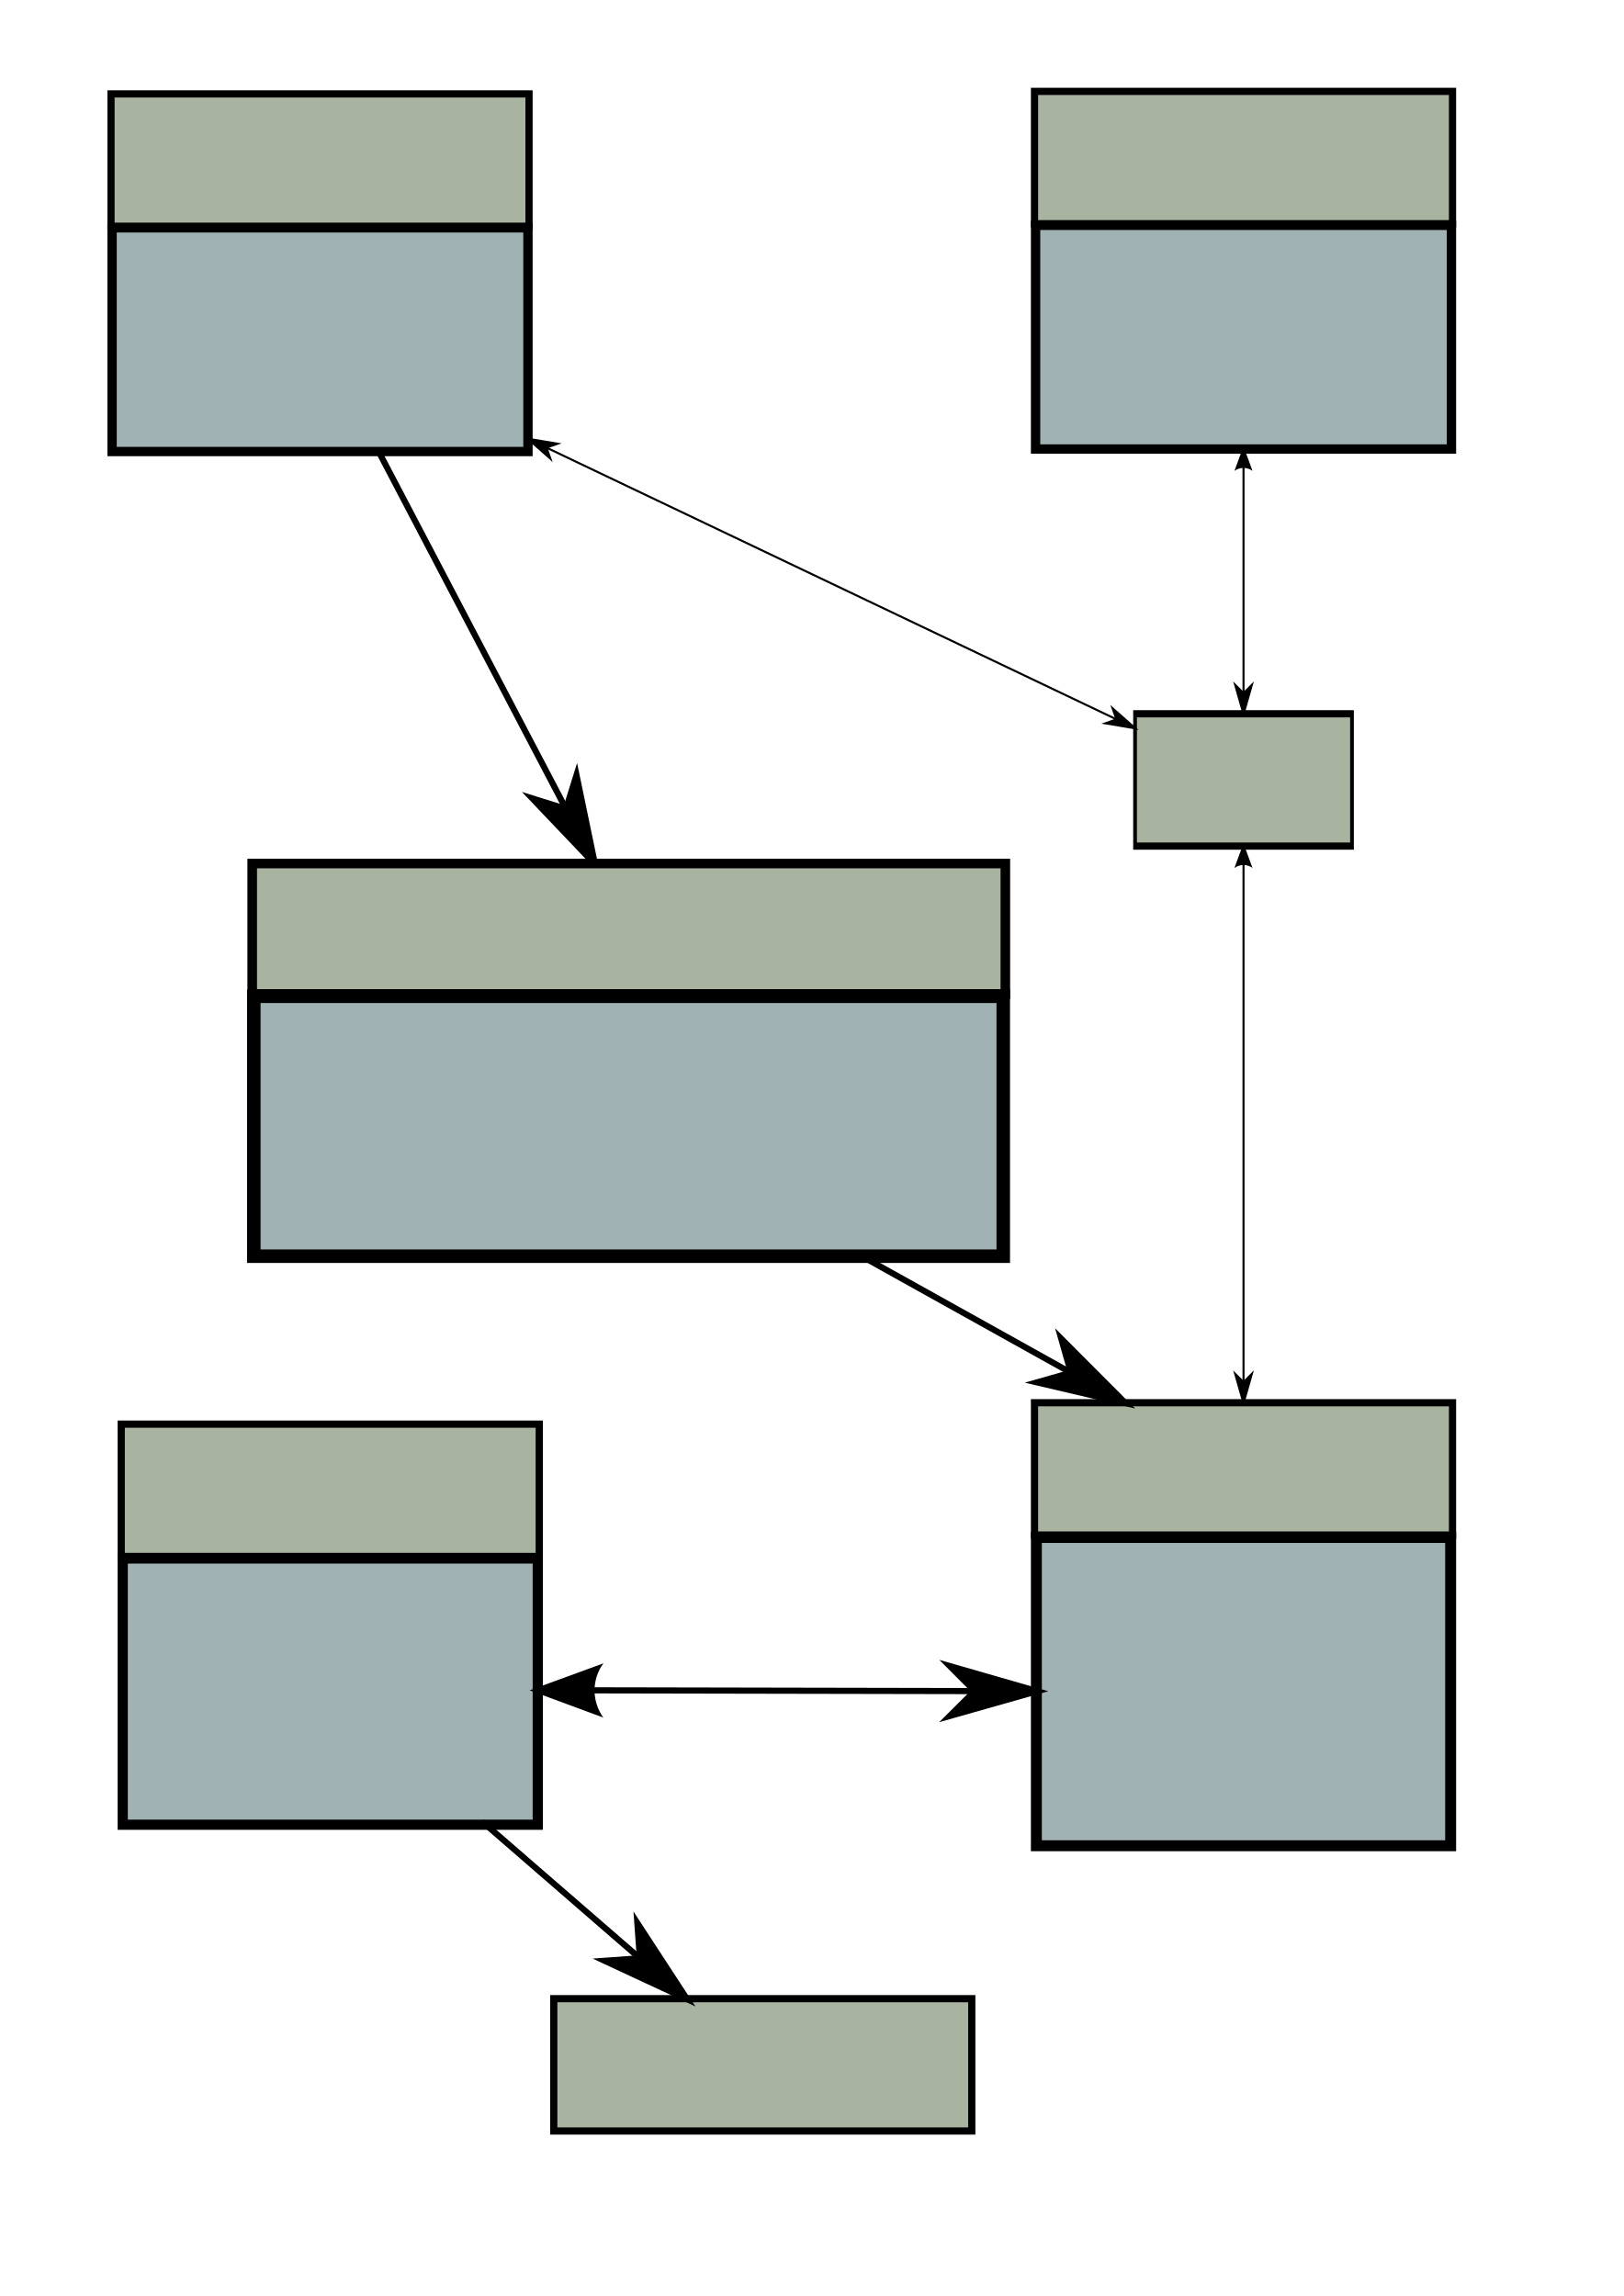
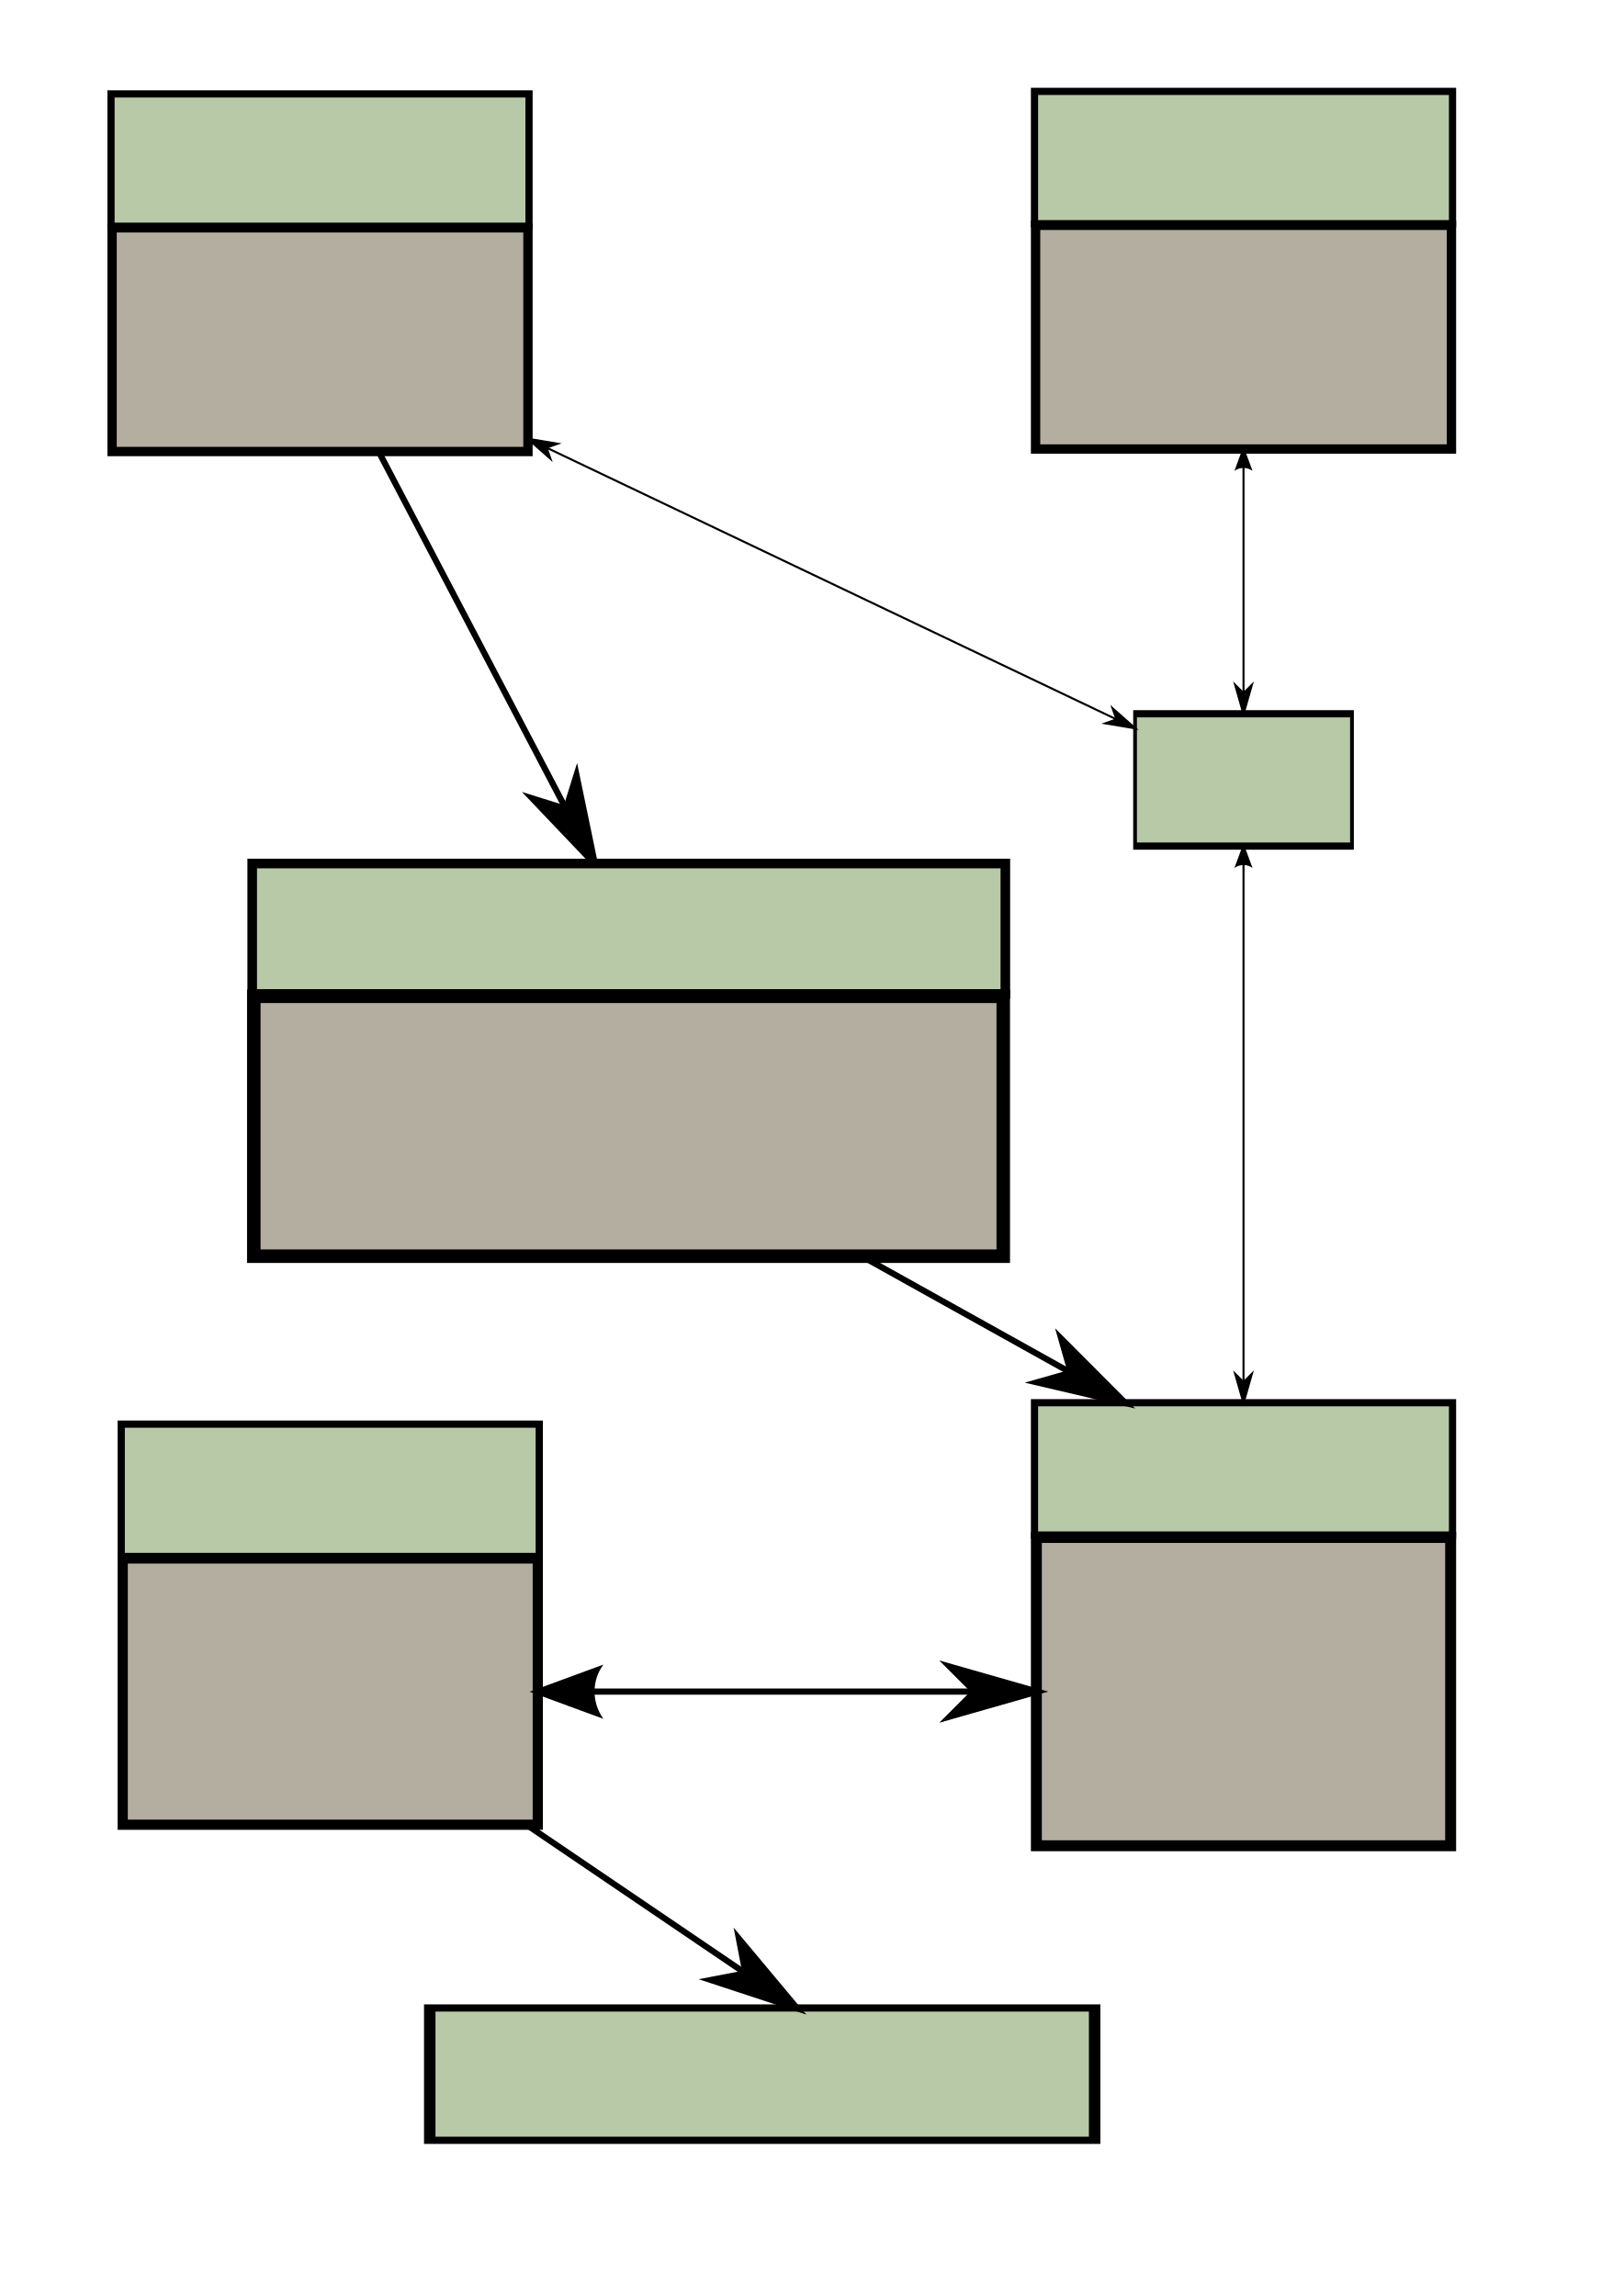
<svg xmlns="http://www.w3.org/2000/svg" width="210mm" height="297mm" id="svg2" version="1.1">
  <defs id="defs4">
    <marker orient="auto" refY="0.0" refX="0.0" id="Arrow1Lstart" style="overflow:visible">
      <path id="path4129" d="M 0.0,0.0 L 5.0,-5.0 L -12.5,0.0 L 5.0,5.0 L 0.0,0.0 z " style="fill-rule:evenodd;stroke:#000000;stroke-width:1.0pt" transform="scale(0.8) translate(12.5,0)" />
    </marker>
    <marker orient="auto" refY="0.0" refX="0.0" id="Arrow1Lend" style="overflow:visible;">
      <path id="path4132" d="M 0.0,0.0 L 5.0,-5.0 L -12.5,0.0 L 5.0,5.0 L 0.0,0.0 z " style="fill-rule:evenodd;stroke:#000000;stroke-width:1.0pt;" transform="scale(0.8) rotate(180) translate(12.5,0)" />
    </marker>
    <marker orient="auto" refY="0.0" refX="0.0" id="Arrow2Lstart" style="overflow:visible">
      <path id="path4147" style="fill-rule:evenodd;stroke-width:0.625;stroke-linejoin:round" d="M 8.719,4.034 L -2.207,0.016 L 8.719,-4.002 C 6.973,-1.63 6.983,1.616 8.719,4.034 z " transform="scale(1.1) translate(1,0)" />
    </marker>
  </defs>
  <g id="layer1">
    <a id="a3774-4-1-3" transform="matrix(0.5189004,0,0,1,538.1762,287.3431)">
-       <rect ry="0" y="61.623" x="32.118" height="64.694" width="204.336" id="rect2989-0-8-3" style="color:#000000;fill:#a8b3a0;fill-opacity:1;fill-rule:nonzero;stroke:#000000;stroke-width:3.521;stroke-linecap:butt;stroke-linejoin:miter;stroke-miterlimit:4;stroke-opacity:1;stroke-dasharray:none;stroke-dashoffset:0;marker:none;visibility:visible;display:inline;overflow:visible;enable-background:accumulate" />
+       <rect ry="0" y="61.623" x="32.118" height="64.694" width="204.336" id="rect2989-0-8-3" style="color:#000000;fill:#b7c9a6;fill-opacity:1;fill-rule:nonzero;stroke:#000000;stroke-width:3.521;stroke-linecap:butt;stroke-linejoin:miter;stroke-miterlimit:4;stroke-opacity:1;stroke-dasharray:none;stroke-dashoffset:0;marker:none;visibility:visible;display:inline;overflow:visible;enable-background:accumulate" />
    </a>
    <flowRoot transform="translate(458.904,287.3431)" xml:space="preserve" id="flowRoot3766-9-9-4" style="font-size:10px;font-style:normal;font-variant:normal;font-weight:normal;font-stretch:normal;line-height:125%;letter-spacing:0px;word-spacing:0px;fill:#000000;fill-opacity:1;stroke:none;font-family:Baskerville Old Face;-inkscape-font-specification:Baskerville Old Face">
      <flowRegion id="flowRegion3768-4-2-1">
        <rect id="rect3770-8-7-1" width="202.318" height="41.243" x="48.487" y="76.555" />
      </flowRegion>
      <flowPara id="flowPara3772-8-9-3" style="font-size:30px;font-style:normal;font-variant:normal;font-weight:bold;font-stretch:normal;text-align:center;text-anchor:middle;font-family:Anonymous Pro;-inkscape-font-specification:Anonymous Pro Bold">UUID</flowPara>
      <flowPara id="flowPara3824-54-8" style="font-size:30px;font-style:normal;font-variant:normal;font-weight:normal;font-stretch:normal;text-align:center;text-anchor:middle;font-family:Anonymous Pro;-inkscape-font-specification:Anonymous Pro" />
      <flowPara id="flowPara3826-3-7" style="font-size:30px;font-style:normal;font-variant:normal;font-weight:normal;font-stretch:normal;text-align:center;text-anchor:middle;font-family:Anonymous Pro;-inkscape-font-specification:Anonymous Pro" />
    </flowRoot>
    <text xml:space="preserve" style="font-size:10px;font-style:normal;font-variant:normal;font-weight:normal;font-stretch:normal;line-height:125%;letter-spacing:0px;word-spacing:0px;fill:#000000;fill-opacity:1;stroke:none;font-family:Baskerville Old Face;-inkscape-font-specification:Baskerville Old Face" x="917.143" y="-1.924" id="text4020">
      <tspan id="tspan4022" x="917.143" y="-1.924"> </tspan>
    </text>
-     <g transform="translate(238.5714,915.5357)" id="g3777-7-6-2-4">
+     <g transform="matrix(1.318611,0,0,1,195.5085,920.0814)" id="g3777-7-6-2-4">
      <g id="g4072">
-         <a id="a3774-4-1-3-2">
-           <rect ry="0" y="61.623" x="32.118" height="64.694" width="204.336" id="rect2989-0-8-3-7" style="color:#000000;fill:#a8b3a0;fill-opacity:1;fill-rule:nonzero;stroke:#000000;stroke-width:3.521;stroke-linecap:butt;stroke-linejoin:miter;stroke-miterlimit:4;stroke-opacity:1;stroke-dasharray:none;stroke-dashoffset:0;marker:none;visibility:visible;display:inline;overflow:visible;enable-background:accumulate" />
+         <a id="a3774-4-1-3-2" transform="matrix(1.206245,0,0,1,-27.6957,0)">
+           <rect ry="0" y="61.623" x="32.118" height="64.694" width="204.336" id="rect2989-0-8-3-7" style="color:#000000;fill:#b7c9a6;fill-opacity:1;fill-rule:nonzero;stroke:#000000;stroke-width:3.521;stroke-linecap:butt;stroke-linejoin:miter;stroke-miterlimit:4;stroke-opacity:1;stroke-dasharray:none;stroke-dashoffset:0;marker:none;visibility:visible;display:inline;overflow:visible;enable-background:accumulate" />
        </a>
        <flowRoot transform="translate(-12.85714,-2.857143)" xml:space="preserve" id="flowRoot3766-9-9-4-7" style="font-size:10px;font-style:normal;font-variant:normal;font-weight:normal;font-stretch:normal;line-height:125%;letter-spacing:0px;word-spacing:0px;fill:#000000;fill-opacity:1;stroke:none;font-family:Baskerville Old Face;-inkscape-font-specification:Baskerville Old Face">
          <flowRegion id="flowRegion3768-4-2-1-9">
-             <rect id="rect3770-8-7-1-3" width="202.318" height="41.243" x="48.487" y="76.555" />
-           </flowRegion>
-           <flowPara id="flowPara3826-3-7-8" style="font-size:30px;font-style:normal;font-variant:normal;font-weight:bold;font-stretch:normal;text-align:center;text-anchor:middle;font-family:Anonymous Pro;-inkscape-font-specification:Anonymous Pro Bold">Front Pareto</flowPara>
+             <rect id="rect3770-8-7-1-3" width="308.802" height="38.718" x="48.487" y="76.555" />
+           </flowRegion>
+           <flowPara id="flowPara3826-3-7-8" style="font-size:26.125px;font-style:normal;font-variant:normal;font-weight:bold;font-stretch:normal;text-align:center;text-anchor:middle;font-family:Anonymous Pro;-inkscape-font-specification:Anonymous Pro Bold" />
+         </flowRoot>
+         <flowRoot xml:space="preserve" id="flowRoot3141" style="font-size:10px;font-style:normal;font-variant:normal;font-weight:normal;font-stretch:normal;line-height:125%;letter-spacing:0px;word-spacing:0px;fill:#000000;fill-opacity:1;stroke:none;font-family:Baskerville Old Face;-inkscape-font-specification:Baskerville Old Face" transform="matrix(0.7583738,0,0,1,-37.95395,-914.5256)">
+           <flowRegion id="flowRegion3143">
+             <rect id="rect3145" width="367.696" height="37.881" x="45.457" y="988.217" />
+           </flowRegion>
+           <flowPara id="flowPara3147" style="font-size:36px;font-weight:bold;-inkscape-font-specification:Baskerville Old Face Bold;text-anchor:middle;text-align:center">Front de Pareto final</flowPara>
        </flowRoot>
      </g>
    </g>
    <path style="fill:none;stroke:#000000;stroke-width:1px;stroke-linecap:butt;stroke-linejoin:miter;stroke-opacity:1" d="m 607.857,381.312 0,0" id="path4090" />
    <a id="a3774-4-5-1-5" transform="matrix(1.159437,0,0,1,227.7364,531.25)" />
-     <flowRoot xml:space="preserve" id="flowRoot4259" style="font-size:10px;font-style:normal;font-variant:normal;font-weight:normal;font-stretch:normal;line-height:125%;letter-spacing:0px;word-spacing:0px;fill:#000000;fill-opacity:1;stroke:none;font-family:Baskerville Old Face;-inkscape-font-specification:Baskerville Old Face" transform="translate(130.7143,-76.42857)">
+     <flowRoot xml:space="preserve" id="flowRoot4259" style="font-size:10px;font-style:normal;font-variant:normal;font-weight:normal;font-stretch:normal;line-height:125%;letter-spacing:0px;word-spacing:0px;fill:#cf2828;fill-opacity:1;stroke:none;font-family:Baskerville Old Face;-inkscape-font-specification:Baskerville Old Face" transform="translate(130.7143,-76.42857)">
      <flowRegion id="flowRegion4261">
-         <rect id="rect4263" width="185.021" height="44.806" x="212.857" y="315.219" />
-       </flowRegion>
-       <flowPara id="flowPara4265" style="font-size:20px;text-align:center;text-anchor:middle">Assignation ID unique à chaque solution</flowPara>
+         <rect id="rect4263" width="207.878" height="73.377" x="212.857" y="315.219" style="fill:#cf2828;fill-opacity:1" />
+       </flowRegion>
+       <flowPara id="flowPara4265" style="font-size:22px;text-align:center;text-anchor:middle;fill:#cf2828;fill-opacity:1;font-weight:bold;-inkscape-font-specification:Baskerville Old Face Bold">Assignation ID unique à chaque solution</flowPara>
    </flowRoot>
    <flowRoot xml:space="preserve" id="flowRoot4267" style="font-size:10px;font-style:normal;font-variant:normal;font-weight:normal;font-stretch:normal;line-height:125%;letter-spacing:0px;word-spacing:0px;fill:#000000;fill-opacity:1;stroke:none;font-family:Baskerville Old Face;-inkscape-font-specification:Baskerville Old Face" transform="matrix(1.159437,0,0,1,227.7364,531.25)">
      <flowRegion id="flowRegion4269">
        <rect id="rect4271" width="25.254" height="12.122" x="341.432" y="353.337" />
      </flowRegion>
      <flowPara id="flowPara4273" />
    </flowRoot>
-     <flowRoot xml:space="preserve" id="flowRoot4275" style="font-size:10px;font-style:normal;font-variant:normal;font-weight:normal;font-stretch:normal;line-height:125%;letter-spacing:0px;word-spacing:0px;fill:#000000;fill-opacity:1;stroke:none;font-family:Baskerville Old Face;-inkscape-font-specification:Baskerville Old Face" transform="translate(-17.85715,-2.857143)">
+     <flowRoot xml:space="preserve" id="flowRoot4275" style="font-size:10px;font-style:normal;font-variant:normal;font-weight:bold;font-stretch:normal;line-height:125%;letter-spacing:0px;word-spacing:0px;fill:#cf2828;fill-opacity:1;stroke:none;font-family:Baskerville Old Face;-inkscape-font-specification:Baskerville Old Face Bold" transform="translate(-17.85715,-2.857143)">
      <flowRegion id="flowRegion4277">
-         <rect id="rect4279" width="90.914" height="51.518" x="626.295" y="270.504" />
-       </flowRegion>
-       <flowPara id="flowPara4281" style="font-size:20px;text-align:center;text-anchor:middle">Génération requête</flowPara>
-     </flowRoot>
-     <flowRoot xml:space="preserve" id="flowRoot4283" style="font-size:10px;font-style:normal;font-variant:normal;font-weight:normal;font-stretch:normal;line-height:125%;letter-spacing:0px;word-spacing:0px;fill:#000000;fill-opacity:1;stroke:none;font-family:Baskerville Old Face;-inkscape-font-specification:Baskerville Old Face" transform="translate(-25.71429,-21.42857)">
+         <rect id="rect4279" width="106.628" height="55.803" x="626.295" y="270.504" style="font-weight:bold;fill:#cf2828;fill-opacity:1;-inkscape-font-specification:Baskerville Old Face Bold" />
+       </flowRegion>
+       <flowPara id="flowPara4281" style="font-size:22px;text-align:center;text-anchor:middle;fill:#cf2828;fill-opacity:1;font-weight:bold;-inkscape-font-specification:Baskerville Old Face Bold">Génération requête</flowPara>
+     </flowRoot>
+     <flowRoot xml:space="preserve" id="flowRoot4283" style="font-size:10px;font-style:normal;font-variant:normal;font-weight:normal;font-stretch:normal;line-height:125%;letter-spacing:0px;word-spacing:0px;fill:#cf2828;fill-opacity:1;stroke:none;font-family:Baskerville Old Face;-inkscape-font-specification:Baskerville Old Face" transform="translate(-25.71429,-21.42857)">
      <flowRegion id="flowRegion4285">
-         <rect id="rect4287" width="78.792" height="94.954" x="629.325" y="537.184" />
-       </flowRegion>
-       <flowPara id="flowPara4289" style="font-size:20px;text-align:center;text-anchor:middle">Lecture </flowPara>
-       <flowPara style="font-size:20px;text-align:center;text-anchor:middle" id="flowPara4291">ou</flowPara>
-       <flowPara style="font-size:20px;text-align:center;text-anchor:middle" id="flowPara4293">Écriture</flowPara>
+         <rect id="rect4287" width="78.792" height="94.954" x="629.325" y="537.184" style="fill:#cf2828;fill-opacity:1" />
+       </flowRegion>
+       <flowPara id="flowPara4289" style="font-size:22px;text-align:center;text-anchor:middle;fill:#cf2828;fill-opacity:1;font-weight:bold;-inkscape-font-specification:Baskerville Old Face Bold">Lecture </flowPara>
+       <flowPara style="font-size:22px;text-align:center;text-anchor:middle;fill:#cf2828;fill-opacity:1;font-weight:bold;-inkscape-font-specification:Baskerville Old Face Bold" id="flowPara4291">ou</flowPara>
+       <flowPara style="font-size:22px;text-align:center;text-anchor:middle;fill:#cf2828;fill-opacity:1;font-weight:bold;-inkscape-font-specification:Baskerville Old Face Bold" id="flowPara4293">Écriture</flowPara>
    </flowRoot>
    <g id="g8374">
-       <rect style="color:#000000;fill:#a0b2b3;fill-opacity:1;fill-rule:nonzero;stroke:#000000;stroke-width:4.566;stroke-linecap:butt;stroke-linejoin:miter;stroke-miterlimit:4;stroke-opacity:1;stroke-dasharray:none;stroke-dashoffset:0;marker:none;visibility:visible;display:inline;overflow:visible;enable-background:accumulate" id="rect3764" width="203.291" height="109.363" x="54.783" y="111.387" ry="0" />
+       <rect style="color:#000000;fill:#b3aea0;fill-opacity:1;fill-rule:nonzero;stroke:#000000;stroke-width:4.566;stroke-linecap:butt;stroke-linejoin:miter;stroke-miterlimit:4;stroke-opacity:1;stroke-dasharray:none;stroke-dashoffset:0;marker:none;visibility:visible;display:inline;overflow:visible;enable-background:accumulate" id="rect3764" width="203.291" height="109.363" x="54.783" y="111.387" ry="0" />
      <g transform="translate(22.14285,-15.71429)" id="g3777">
        <a id="a3774">
-           <rect ry="0" y="61.623" x="32.118" height="64.694" width="204.336" id="rect2989" style="color:#000000;fill:#a8b3a0;fill-opacity:1;fill-rule:nonzero;stroke:#000000;stroke-width:3.521;stroke-linecap:butt;stroke-linejoin:miter;stroke-miterlimit:4;stroke-opacity:1;stroke-dasharray:none;stroke-dashoffset:0;marker:none;visibility:visible;display:inline;overflow:visible;enable-background:accumulate" />
+           <rect ry="0" y="61.623" x="32.118" height="64.694" width="204.336" id="rect2989" style="color:#000000;fill:#b7c9a6;fill-opacity:1;fill-rule:nonzero;stroke:#000000;stroke-width:3.521;stroke-linecap:butt;stroke-linejoin:miter;stroke-miterlimit:4;stroke-opacity:1;stroke-dasharray:none;stroke-dashoffset:0;marker:none;visibility:visible;display:inline;overflow:visible;enable-background:accumulate" />
        </a>
        <flowRoot xml:space="preserve" id="flowRoot3766" style="font-size:10px;font-style:normal;font-variant:normal;font-weight:normal;font-stretch:normal;line-height:125%;letter-spacing:0px;word-spacing:0px;fill:#000000;fill-opacity:1;stroke:none;font-family:Baskerville Old Face;-inkscape-font-specification:Baskerville Old Face">
          <flowRegion id="flowRegion3768">
            <rect id="rect3770" width="173.746" height="38.386" x="48.487" y="76.555" />
          </flowRegion>
          <flowPara id="flowPara3772" style="font-size:32px;font-style:normal;font-variant:normal;font-weight:bold;font-stretch:normal;text-align:center;text-anchor:middle;font-family:Anonymous Pro;-inkscape-font-specification:Anonymous Pro Bold">Screening</flowPara>
        </flowRoot>
      </g>
      <flowRoot transform="translate(-149.5474,-193.5871)" style="font-size:10px;font-style:normal;font-variant:normal;font-weight:normal;font-stretch:normal;line-height:125%;letter-spacing:0px;word-spacing:0px;fill:#000000;fill-opacity:1;stroke:none;font-family:Baskerville Old Face;-inkscape-font-specification:Baskerville Old Face" id="flowRoot4259-1" xml:space="preserve">
        <flowRegion id="flowRegion4261-7">
          <rect y="315.219" x="212.857" height="93.734" width="189.307" id="rect4263-4" />
        </flowRegion>
        <flowPara style="font-size:20px;text-align:center;text-anchor:middle" id="flowPara4265-0">Réduction de l’espace de décision en évaluant les effets de chaque variation des variables </flowPara>
      </flowRoot>
    </g>
    <flowRoot xml:space="preserve" id="flowRoot3272" style="fill:black;stroke:none;stroke-opacity:1;stroke-width:1px;stroke-linejoin:miter;stroke-linecap:butt;fill-opacity:1;font-family:Baskerville Old Face;font-style:normal;font-weight:normal;font-size:10px;line-height:125%;letter-spacing:0px;word-spacing:0px;-inkscape-font-specification:Baskerville Old Face;font-stretch:normal;font-variant:normal">
      <flowRegion id="flowRegion3274">
        <rect id="rect3276" width="186.878" height="93.944" x="514.168" y="116.961" />
      </flowRegion>
      <flowPara id="flowPara3278" />
    </flowRoot>
    <g id="g8358">
-       <rect style="color:#000000;fill:#a0b2b3;fill-opacity:1;fill-rule:nonzero;stroke:#000000;stroke-width:4.566;stroke-linecap:butt;stroke-linejoin:miter;stroke-miterlimit:4;stroke-opacity:1;stroke-dasharray:none;stroke-dashoffset:0;marker:none;visibility:visible;display:inline;overflow:visible;enable-background:accumulate" id="rect3764-1-7" width="203.291" height="109.363" x="506.211" y="110.159" ry="0" />
+       <rect style="color:#000000;fill:#b3aea0;fill-opacity:1;fill-rule:nonzero;stroke:#000000;stroke-width:4.566;stroke-linecap:butt;stroke-linejoin:miter;stroke-miterlimit:4;stroke-opacity:1;stroke-dasharray:none;stroke-dashoffset:0;marker:none;visibility:visible;display:inline;overflow:visible;enable-background:accumulate" id="rect3764-1-7" width="203.291" height="109.363" x="506.211" y="110.159" ry="0" />
      <g id="g3777-7-6" transform="translate(473.5714,-16.9426)">
        <a id="a3774-4-1">
-           <rect ry="0" y="61.623" x="32.118" height="64.694" width="204.336" id="rect2989-0-8" style="color:#000000;fill:#a8b3a0;fill-opacity:1;fill-rule:nonzero;stroke:#000000;stroke-width:3.521;stroke-linecap:butt;stroke-linejoin:miter;stroke-miterlimit:4;stroke-opacity:1;stroke-dasharray:none;stroke-dashoffset:0;marker:none;visibility:visible;display:inline;overflow:visible;enable-background:accumulate" />
+           <rect ry="0" y="61.623" x="32.118" height="64.694" width="204.336" id="rect2989-0-8" style="color:#000000;fill:#b7c9a6;fill-opacity:1;fill-rule:nonzero;stroke:#000000;stroke-width:3.521;stroke-linecap:butt;stroke-linejoin:miter;stroke-miterlimit:4;stroke-opacity:1;stroke-dasharray:none;stroke-dashoffset:0;marker:none;visibility:visible;display:inline;overflow:visible;enable-background:accumulate" />
        </a>
        <flowRoot transform="translate(-12.85714,0)" xml:space="preserve" id="flowRoot3766-9-9" style="font-size:10px;font-style:normal;font-variant:normal;font-weight:normal;font-stretch:normal;line-height:125%;letter-spacing:0px;word-spacing:0px;fill:#000000;fill-opacity:1;stroke:none;font-family:Baskerville Old Face;-inkscape-font-specification:Baskerville Old Face">
          <flowRegion id="flowRegion3768-4-2">
            <rect id="rect3770-8-7" width="202.318" height="41.243" x="48.487" y="76.555" />
          </flowRegion>
          <flowPara id="flowPara3772-8-9" style="font-size:30px;font-style:normal;font-variant:normal;font-weight:bold;font-stretch:normal;text-align:center;text-anchor:middle;font-family:Anonymous Pro;-inkscape-font-specification:Anonymous Pro Bold">BDD</flowPara>
          <flowPara id="flowPara3824-54" style="font-size:30px;font-style:normal;font-variant:normal;font-weight:normal;font-stretch:normal;text-align:center;text-anchor:middle;font-family:Anonymous Pro;-inkscape-font-specification:Anonymous Pro" />
          <flowPara id="flowPara3826-3" style="font-size:30px;font-style:normal;font-variant:normal;font-weight:normal;font-stretch:normal;text-align:center;text-anchor:middle;font-family:Anonymous Pro;-inkscape-font-specification:Anonymous Pro" />
        </flowRoot>
      </g>
      <flowRoot transform="translate(300.5036,-198.612)" style="font-size:10px;font-style:normal;font-variant:normal;font-weight:normal;font-stretch:normal;line-height:125%;letter-spacing:0px;word-spacing:0px;fill:#000000;fill-opacity:1;stroke:none;font-family:Baskerville Old Face;-inkscape-font-specification:Baskerville Old Face" id="flowRoot4259-9" xml:space="preserve">
        <flowRegion id="flowRegion4261-4">
          <rect y="315.219" x="212.857" height="93.293" width="188.051" id="rect4263-8" />
        </flowRegion>
        <flowPara style="font-size:20px;text-align:center;text-anchor:middle" id="flowPara4265-8">Stockage des variables de décision et des résultats pour chaque simulation</flowPara>
      </flowRoot>
    </g>
    <g id="g8301">
-       <rect style="color:#000000;fill:#a0b2b3;fill-opacity:1;fill-rule:nonzero;stroke:#000000;stroke-width:5.35;stroke-linecap:butt;stroke-linejoin:miter;stroke-miterlimit:4;stroke-opacity:1;stroke-dasharray:none;stroke-dashoffset:0;marker:none;visibility:visible;display:inline;overflow:visible;enable-background:accumulate" id="rect3764-1-2" width="202.507" height="150.722" x="506.603" y="751.669" ry="0" />
+       <rect style="color:#000000;fill:#b3aea0;fill-opacity:1;fill-rule:nonzero;stroke:#000000;stroke-width:5.35;stroke-linecap:butt;stroke-linejoin:miter;stroke-miterlimit:4;stroke-opacity:1;stroke-dasharray:none;stroke-dashoffset:0;marker:none;visibility:visible;display:inline;overflow:visible;enable-background:accumulate" id="rect3764-1-2" width="202.507" height="150.722" x="506.603" y="751.669" ry="0" />
      <g id="g3777-7-4" transform="translate(473.5714,624.1752)">
        <a id="a3774-4-5" />
        <g id="g4181">
-           <rect style="color:#000000;fill:#a8b3a0;fill-opacity:1;fill-rule:nonzero;stroke:#000000;stroke-width:3.521;stroke-linecap:butt;stroke-linejoin:miter;stroke-miterlimit:4;stroke-opacity:1;stroke-dasharray:none;stroke-dashoffset:0;marker:none;visibility:visible;display:inline;overflow:visible;enable-background:accumulate" id="rect2989-0-5" width="204.336" height="64.694" x="32.118" y="61.623" ry="0" />
+           <rect style="color:#000000;fill:#b7c9a6;fill-opacity:1;fill-rule:nonzero;stroke:#000000;stroke-width:3.521;stroke-linecap:butt;stroke-linejoin:miter;stroke-miterlimit:4;stroke-opacity:1;stroke-dasharray:none;stroke-dashoffset:0;marker:none;visibility:visible;display:inline;overflow:visible;enable-background:accumulate" id="rect2989-0-5" width="204.336" height="64.694" x="32.118" y="61.623" ry="0" />
          <flowRoot style="font-size:10px;font-style:normal;font-variant:normal;font-weight:normal;font-stretch:normal;line-height:125%;letter-spacing:0px;word-spacing:0px;fill:#000000;fill-opacity:1;stroke:none;font-family:Baskerville Old Face;-inkscape-font-specification:Baskerville Old Face" id="flowRoot3766-9-1" xml:space="preserve">
            <flowRegion id="flowRegion3768-4-7">
              <rect y="76.555" x="48.487" height="38.386" width="173.746" id="rect3770-8-1" />
            </flowRegion>
            <flowPara style="font-size:30px;font-style:normal;font-variant:normal;font-weight:bold;font-stretch:normal;text-align:center;text-anchor:middle;font-family:Anonymous Pro;-inkscape-font-specification:Anonymous Pro Bold" id="flowPara3772-8-1">ABC</flowPara>
            <flowPara style="font-size:32px;text-align:center;text-anchor:middle" id="flowPara3873" />
            <flowPara style="font-size:32px;text-align:center;text-anchor:middle" id="flowPara3824-5" />
            <flowPara style="font-size:32px;text-align:center;text-anchor:middle" id="flowPara3826-2" />
            <flowPara style="font-size:32px;text-align:center;text-anchor:middle" id="flowPara3875" />
          </flowRoot>
        </g>
      </g>
      <flowRoot transform="translate(300.5124,438.2892)" style="font-size:10px;font-style:normal;font-variant:normal;font-weight:normal;font-stretch:normal;line-height:125%;letter-spacing:0px;word-spacing:0px;fill:#000000;fill-opacity:1;stroke:none;font-family:Baskerville Old Face;-inkscape-font-specification:Baskerville Old Face" id="flowRoot4259-2" xml:space="preserve">
        <flowRegion id="flowRegion4261-45">
          <rect y="315.219" x="212.857" height="162.994" width="188.398" id="rect4263-5" />
        </flowRegion>
-         <flowPara style="font-size:20px;text-align:center;text-anchor:middle" id="flowPara4265-1">Génération de solutions à partir de deux population et d’une recherche guidée par une intelligence arficielle</flowPara>
+         <flowPara style="font-size:20px;text-align:center;text-anchor:middle" id="flowPara4265-1">Génération de solutions grâce à l’intelligence artificielle.</flowPara>
+         <flowPara style="font-size:20px;text-align:center;text-anchor:middle" id="flowPara3139">Chaque itération génère un front de solutions optimales.</flowPara>
      </flowRoot>
    </g>
    <text xml:space="preserve" style="font-size:10px;font-style:normal;font-variant:normal;font-weight:normal;font-stretch:normal;line-height:125%;letter-spacing:0px;word-spacing:0px;fill:#000000;fill-opacity:1;stroke:none;font-family:Baskerville Old Face;-inkscape-font-specification:Baskerville Old Face" x="878.833" y="739.215" id="text3320">
      <tspan id="tspan3322" x="878.833" y="739.215"> </tspan>
    </text>
    <g id="g8320" transform="translate(0,0.8683988)">
-       <rect style="color:#000000;fill:#a0b2b3;fill-opacity:1;fill-rule:nonzero;stroke:#000000;stroke-width:4.976;stroke-linecap:butt;stroke-linejoin:miter;stroke-miterlimit:4;stroke-opacity:1;stroke-dasharray:none;stroke-dashoffset:0;marker:none;visibility:visible;display:inline;overflow:visible;enable-background:accumulate" id="rect3764-1-2-7" width="202.881" height="130.166" x="59.988" y="761.079" ry="0" />
+       <rect style="color:#000000;fill:#b3aea0;fill-opacity:1;fill-rule:nonzero;stroke:#000000;stroke-width:4.976;stroke-linecap:butt;stroke-linejoin:miter;stroke-miterlimit:4;stroke-opacity:1;stroke-dasharray:none;stroke-dashoffset:0;marker:none;visibility:visible;display:inline;overflow:visible;enable-background:accumulate" id="rect3764-1-2-7" width="202.881" height="130.166" x="59.988" y="761.079" ry="0" />
      <g id="g3777-7-4-6" transform="translate(27.14284,633.7717)">
        <a id="a3774-4-5-1" />
        <g id="g4169">
-           <rect style="color:#000000;fill:#a8b3a0;fill-opacity:1;fill-rule:nonzero;stroke:#000000;stroke-width:3.521;stroke-linecap:butt;stroke-linejoin:miter;stroke-miterlimit:4;stroke-opacity:1;stroke-dasharray:none;stroke-dashoffset:0;marker:none;visibility:visible;display:inline;overflow:visible;enable-background:accumulate" id="rect2989-0-5-4" width="204.336" height="64.694" x="32.118" y="61.623" ry="0" />
+           <rect style="color:#000000;fill:#b7c9a6;fill-opacity:1;fill-rule:nonzero;stroke:#000000;stroke-width:3.521;stroke-linecap:butt;stroke-linejoin:miter;stroke-miterlimit:4;stroke-opacity:1;stroke-dasharray:none;stroke-dashoffset:0;marker:none;visibility:visible;display:inline;overflow:visible;enable-background:accumulate" id="rect2989-0-5-4" width="204.336" height="64.694" x="32.118" y="61.623" ry="0" />
          <flowRoot style="font-size:10px;font-style:normal;font-variant:normal;font-weight:normal;font-stretch:normal;line-height:125%;letter-spacing:0px;word-spacing:0px;fill:#000000;fill-opacity:1;stroke:none;font-family:Baskerville Old Face;-inkscape-font-specification:Baskerville Old Face" id="flowRoot3766-9-1-2" xml:space="preserve">
            <flowRegion id="flowRegion3768-4-7-3">
-               <rect y="76.555" x="48.487" height="38.386" width="173.746" id="rect3770-8-1-2" />
+               <rect y="74.535" x="36.365" height="40.911" width="194.959" id="rect3770-8-1-2" />
            </flowRegion>
-             <flowPara style="font-size:30px;font-style:normal;font-variant:normal;font-weight:bold;font-stretch:normal;text-align:center;text-anchor:middle;font-family:Anonymous Pro;-inkscape-font-specification:Anonymous Pro Bold" id="flowPara3772-8-1-2">ε-MOEA</flowPara>
+             <flowPara style="font-size:30px;font-style:normal;font-variant:normal;font-weight:bold;font-stretch:normal;text-align:center;text-anchor:middle;font-family:Anonymous Pro;-inkscape-font-specification:Anonymous Pro Bold" id="flowPara3772-8-1-2">ε-Dominance</flowPara>
            <flowPara style="font-size:30px;font-style:normal;font-variant:normal;font-weight:bold;font-stretch:normal;text-align:center;text-anchor:middle;font-family:Anonymous Pro;-inkscape-font-specification:Anonymous Pro Bold" id="flowPara3873-1" />
            <flowPara style="font-size:30px;font-style:normal;font-variant:normal;font-weight:bold;font-stretch:normal;text-align:center;text-anchor:middle;font-family:Anonymous Pro;-inkscape-font-specification:Anonymous Pro Bold" id="flowPara3824-5-6" />
            <flowPara style="font-size:30px;font-style:normal;font-variant:normal;font-weight:bold;font-stretch:normal;text-align:center;text-anchor:middle;font-family:Anonymous Pro;-inkscape-font-specification:Anonymous Pro Bold" id="flowPara3826-2-8" />
            <flowPara style="font-size:30px;font-style:normal;font-variant:normal;font-weight:bold;font-stretch:normal;text-align:center;text-anchor:middle;font-family:Anonymous Pro;-inkscape-font-specification:Anonymous Pro Bold" id="flowPara3875-5" />
          </flowRoot>
        </g>
      </g>
      <flowRoot transform="translate(-144.6475,449.9059)" style="font-size:10px;font-style:normal;font-variant:normal;font-weight:normal;font-stretch:normal;line-height:125%;letter-spacing:0px;word-spacing:0px;fill:#000000;fill-opacity:1;stroke:none;font-family:Baskerville Old Face;-inkscape-font-specification:Baskerville Old Face" id="flowRoot4259-2-7" xml:space="preserve">
        <flowRegion id="flowRegion4261-45-1">
          <rect y="315.219" x="212.857" height="164.509" width="189.062" id="rect4263-5-1" />
        </flowRegion>
-         <flowPara style="font-size:20px;text-align:center;text-anchor:middle" id="flowPara4265-1-5">Maintien des deux archives: (i) Population de taille constante (ii) Archive de solutions non-dominées </flowPara>
+         <flowPara style="font-size:20px;text-align:center;text-anchor:middle" id="flowPara4265-1-5">Assure la diversité de la recherche en limitant le nombre de solutions par region de l’espace des objectifs </flowPara>
      </flowRoot>
    </g>
    <text xml:space="preserve" style="font-size:10px;font-style:normal;font-variant:normal;font-weight:normal;font-stretch:normal;line-height:125%;letter-spacing:0px;word-spacing:0px;fill:#000000;fill-opacity:1;stroke:none;font-family:Baskerville Old Face;-inkscape-font-specification:Baskerville Old Face" x="-268.701" y="637.695" id="text3351">
      <tspan id="tspan3353" x="-268.701" y="637.695"> </tspan>
    </text>
-     <path style="fill:none;stroke:#000000;stroke-width:3;stroke-linecap:round;stroke-linejoin:round;stroke-miterlimit:4;stroke-opacity:1;stroke-dasharray:none;marker-start:url(#Arrow2Lstart);marker-mid:none;marker-end:url(#Arrow1Lend)" d="m 262.869,826.359 243.734,0.474" id="path3355" />
+     <path style="fill:none;stroke:#000000;stroke-width:3;stroke-linecap:round;stroke-linejoin:round;stroke-miterlimit:4;stroke-opacity:1;stroke-dasharray:none;marker-start:url(#Arrow2Lstart);marker-mid:none;marker-end:url(#Arrow1Lend)" d="m 262.869,827.03 243.734,10e-6" id="path3355" />
    <path style="fill:none;stroke:#000000;stroke-width:1px;stroke-linecap:butt;stroke-linejoin:miter;stroke-opacity:1;marker-start:url(#Arrow2Lstart);marker-end:url(#Arrow1Lend)" d="m 607.857,413.659 0,272.139" id="path5877" />
    <path style="fill:none;stroke:#000000;stroke-width:1px;stroke-linecap:butt;stroke-linejoin:miter;stroke-opacity:1;marker-start:url(#Arrow2Lstart);marker-end:url(#Arrow1Lend)" d="m 607.857,219.522 0,129.444" id="path6431" />
    <path style="fill:none;stroke:#000000;stroke-width:1px;stroke-linecap:butt;stroke-linejoin:miter;stroke-opacity:1;marker-start:url(#Arrow1Lstart);marker-end:url(#Arrow1Lend)" d="m 258.074,214.534 296.768,141.5" id="path6801" />
-     <path style="fill:none;stroke:#000000;stroke-width:3;stroke-linecap:round;stroke-linejoin:round;stroke-miterlimit:4;stroke-opacity:1;stroke-dasharray:none;marker-end:url(#Arrow1Lend)" d="m 236.481,891.244 99.075,85.914" id="path7175" />
+     <path style="fill:none;stroke:#000000;stroke-width:3;stroke-linecap:round;stroke-linejoin:round;stroke-miterlimit:4;stroke-opacity:1;stroke-dasharray:none;marker-end:url(#Arrow1Lend)" d="m 257.342,892.113 132.032,89.591" id="path7175" />
    <path style="fill:none;stroke:#000000;stroke-width:3;stroke-linecap:round;stroke-linejoin:round;stroke-miterlimit:4;stroke-opacity:1;stroke-dasharray:none;marker-end:url(#Arrow1Lend)" d="M 185.086,220.75 290.651,422.18" id="path7817" />
-     <flowRoot xml:space="preserve" id="flowRoot8005" style="font-size:10px;font-style:normal;font-variant:normal;font-weight:normal;font-stretch:normal;line-height:125%;letter-spacing:0px;word-spacing:0px;fill:#000000;fill-opacity:1;stroke:none;font-family:Baskerville Old Face;-inkscape-font-specification:Baskerville Old Face" transform="translate(-4.1124,26.69725)">
+     <flowRoot xml:space="preserve" id="flowRoot8005" style="font-size:10px;font-style:normal;font-variant:normal;font-weight:normal;font-stretch:normal;line-height:125%;letter-spacing:0px;word-spacing:0px;fill:#cf2828;fill-opacity:1;stroke:none;font-family:Baskerville Old Face;-inkscape-font-specification:Baskerville Old Face" transform="translate(-4.1124,26.69725)">
      <flowRegion id="flowRegion8007">
-         <rect id="rect8009" width="161.429" height="58.571" x="301.429" y="745.219" />
-       </flowRegion>
-       <flowPara id="flowPara8011" style="font-size:20px;text-align:center;text-anchor:middle">Échange de solutions générées et stockées</flowPara>
-     </flowRoot>
-     <flowRoot xml:space="preserve" id="flowRoot8005-2" style="font-size:10px;font-style:normal;font-variant:normal;font-weight:normal;font-stretch:normal;line-height:125%;letter-spacing:0px;word-spacing:0px;fill:#000000;fill-opacity:1;stroke:none;font-family:Baskerville Old Face;-inkscape-font-specification:Baskerville Old Face" transform="translate(-154.7522,184.736)">
+         <rect id="rect8009" width="161.429" height="58.571" x="301.429" y="745.219" style="fill:#cf2828;fill-opacity:1" />
+       </flowRegion>
+       <flowPara id="flowPara8011" style="font-size:20px;text-align:center;text-anchor:middle;fill:#cf2828;fill-opacity:1">
+         <flowSpan style="font-weight:bold;-inkscape-font-specification:Baskerville Old Face Bold;font-size:22px" id="flowSpan4401">Échange de solutions générées</flowSpan> et stockées</flowPara>
+     </flowRoot>
+     <flowRoot xml:space="preserve" id="flowRoot8005-2" style="font-size:10px;font-style:normal;font-variant:normal;font-weight:normal;font-stretch:normal;line-height:125%;letter-spacing:0px;word-spacing:0px;fill:#cf2828;fill-opacity:1;stroke:none;font-family:Baskerville Old Face;-inkscape-font-specification:Baskerville Old Face" transform="translate(-150.7116,172.6142)">
      <flowRegion id="flowRegion8007-7">
-         <rect id="rect8009-6" width="161.429" height="58.571" x="301.429" y="745.219" />
-       </flowRegion>
-       <flowPara id="flowPara8011-1" style="font-size:20px;text-align:center;text-anchor:middle">Solutions de l’archive</flowPara>
+         <rect id="rect8009-6" width="161.429" height="58.571" x="301.429" y="745.219" style="fill:#cf2828;fill-opacity:1" />
+       </flowRegion>
+       <flowPara id="flowPara8011-1" style="font-size:22px;text-align:center;text-anchor:middle;fill:#cf2828;fill-opacity:1;font-weight:bold;-inkscape-font-specification:Baskerville Old Face Bold">Solutions de l’archive</flowPara>
    </flowRoot>
    <flowRoot xml:space="preserve" id="flowRoot8040" style="font-size:10px;font-style:normal;font-variant:normal;font-weight:normal;font-stretch:normal;line-height:125%;letter-spacing:0px;word-spacing:0px;fill:#000000;fill-opacity:1;stroke:none;font-family:Baskerville Old Face;-inkscape-font-specification:Baskerville Old Face">
      <flowRegion id="flowRegion8042">
        <rect id="rect8044" width="161.429" height="302.857" x="28.571" y="266.648" />
      </flowRegion>
      <flowPara id="flowPara8046" />
    </flowRoot>
-     <flowRoot xml:space="preserve" id="flowRoot8048" style="font-size:10px;font-style:normal;font-variant:normal;font-weight:normal;font-stretch:normal;line-height:125%;letter-spacing:0px;word-spacing:0px;fill:#000000;fill-opacity:1;stroke:none;font-family:Baskerville Old Face;-inkscape-font-specification:Baskerville Old Face" transform="translate(-117.1429,-106.4286)">
+     <flowRoot xml:space="preserve" id="flowRoot8048" style="font-size:10px;font-style:normal;font-variant:normal;font-weight:normal;font-stretch:normal;line-height:125%;letter-spacing:0px;word-spacing:0px;fill:#cf2828;fill-opacity:1;stroke:none;font-family:Baskerville Old Face;-inkscape-font-specification:Baskerville Old Face;opacity:1;stroke-width:0;stroke-miterlimit:4;stroke-dasharray:none;stroke-opacity:0.638" transform="translate(-117.1429,-106.4286)">
      <flowRegion id="flowRegion8050">
-         <rect id="rect8052" width="231.429" height="71.429" x="144.286" y="386.648" />
-       </flowRegion>
-       <flowPara id="flowPara8054" style="font-size:20px">Renvois les paramètres devant être pris en compte pour l’optimisation</flowPara>
+         <rect id="rect8052" width="237.143" height="100" x="144.286" y="386.648" style="fill:#cf2828;fill-opacity:1;stroke:none" />
+       </flowRegion>
+       <flowPara id="flowPara8054" style="font-size:22px;fill:#cf2828;fill-opacity:1;stroke-width:0;stroke-miterlimit:4;stroke-dasharray:none;stroke:none;stroke-opacity:0.638;font-weight:bold;-inkscape-font-specification:Baskerville Old Face Bold">Renvois les paramètres devant être pris en compte pour l’optimisation</flowPara>
    </flowRoot>
    <g id="g8339">
-       <path id="rect2989-0-5-4-2" d="m 123.284,422.18 c 122.717,0 245.434,0 368.151,0 0,21.255 0,42.509 0,63.764 -122.717,0 -245.434,0 -368.151,0 0,-21.255 0,-42.509 0,-63.764 z" style="color:#000000;fill:#a8b3a0;fill-opacity:1;fill-rule:nonzero;stroke:#000000;stroke-width:4.692;stroke-linecap:butt;stroke-linejoin:miter;stroke-miterlimit:4;stroke-opacity:1;stroke-dasharray:none;stroke-dashoffset:0;marker:none;visibility:visible;display:inline;overflow:visible;enable-background:accumulate" />
+       <path id="rect2989-0-5-4-2" d="m 123.284,422.18 c 122.717,0 245.434,0 368.151,0 0,21.255 0,42.509 0,63.764 -122.717,0 -245.434,0 -368.151,0 0,-21.255 0,-42.509 0,-63.764 z" style="color:#000000;fill:#b7c9a6;fill-opacity:1;fill-rule:nonzero;stroke:#000000;stroke-width:4.692;stroke-linecap:butt;stroke-linejoin:miter;stroke-miterlimit:4;stroke-opacity:1;stroke-dasharray:none;stroke-dashoffset:0;marker:none;visibility:visible;display:inline;overflow:visible;enable-background:accumulate" />
      <flowRoot transform="matrix(1.159437,0,0,1,121.641,353.8178)" style="font-size:10px;font-style:normal;font-variant:normal;font-weight:normal;font-stretch:normal;line-height:125%;letter-spacing:0px;word-spacing:0px;fill:#000000;fill-opacity:1;stroke:none;font-family:Baskerville Old Face;-inkscape-font-specification:Baskerville Old Face" id="flowRoot3766-9-1-2-8" xml:space="preserve">
        <flowRegion id="flowRegion3768-4-7-3-6">
          <rect y="76.555" x="48.487" height="35.529" width="234.12" id="rect3770-8-1-2-0" />
        </flowRegion>
        <flowPara style="font-size:30px;font-style:normal;font-variant:normal;font-weight:bold;font-stretch:normal;text-align:center;text-anchor:middle;font-family:Anonymous Pro;-inkscape-font-specification:Anonymous Pro Bold" id="flowPara3772-8-1-2-2">Optimisation</flowPara>
        <flowPara style="font-size:30px;font-style:normal;font-variant:normal;font-weight:bold;font-stretch:normal;text-align:center;text-anchor:middle;font-family:Anonymous Pro;-inkscape-font-specification:Anonymous Pro Bold" id="flowPara3873-1-4" />
        <flowPara style="font-size:30px;font-style:normal;font-variant:normal;font-weight:bold;font-stretch:normal;text-align:center;text-anchor:middle;font-family:Anonymous Pro;-inkscape-font-specification:Anonymous Pro Bold" id="flowPara3824-5-6-8" />
        <flowPara style="font-size:30px;font-style:normal;font-variant:normal;font-weight:bold;font-stretch:normal;text-align:center;text-anchor:middle;font-family:Anonymous Pro;-inkscape-font-specification:Anonymous Pro Bold" id="flowPara3826-2-8-6" />
        <flowPara style="font-size:30px;font-style:normal;font-variant:normal;font-weight:bold;font-stretch:normal;text-align:center;text-anchor:middle;font-family:Anonymous Pro;-inkscape-font-specification:Anonymous Pro Bold" id="flowPara3875-5-5" />
      </flowRoot>
-       <rect style="color:#000000;fill:#a0b2b3;fill-opacity:1;fill-rule:nonzero;stroke:#000000;stroke-width:6.607;stroke-linecap:butt;stroke-linejoin:miter;stroke-miterlimit:4;stroke-opacity:1;stroke-dasharray:none;stroke-dashoffset:0;marker:none;visibility:visible;display:inline;overflow:visible;enable-background:accumulate" id="rect3764-1-2-7-4" width="366.349" height="127.076" x="124.065" y="487.08" ry="0" />
+       <rect style="color:#000000;fill:#b3aea0;fill-opacity:1;fill-rule:nonzero;stroke:#000000;stroke-width:6.607;stroke-linecap:butt;stroke-linejoin:miter;stroke-miterlimit:4;stroke-opacity:1;stroke-dasharray:none;stroke-dashoffset:0;marker:none;visibility:visible;display:inline;overflow:visible;enable-background:accumulate" id="rect3764-1-2-7-4" width="366.349" height="127.076" x="124.065" y="487.08" ry="0" />
      <flowRoot transform="translate(3.618767,173.6389)" style="font-size:10px;font-style:normal;font-variant:normal;font-weight:normal;font-stretch:normal;line-height:125%;letter-spacing:0px;word-spacing:0px;fill:#000000;fill-opacity:1;stroke:none;font-family:Baskerville Old Face;-inkscape-font-specification:Baskerville Old Face" id="flowRoot4259-2-7-2" xml:space="preserve">
        <flowRegion id="flowRegion4261-45-1-3">
          <rect y="318.434" x="129.286" height="115.58" width="354.419" id="rect4263-5-1-2" />
        </flowRegion>
-         <flowPara id="flowPara8101" style="font-size:20px;text-align:center;text-anchor:middle">Objectifs multiples: </flowPara>
-         <flowPara id="flowPara8105" style="font-size:20px;text-align:center;text-anchor:middle">(i) Couverture consommation ECS </flowPara>
-         <flowPara id="flowPara8107" style="font-size:20px;text-align:center;text-anchor:middle">(ii) Couverture consommations de chauffage </flowPara>
-         <flowPara id="flowPara8109" style="font-size:20px;text-align:center;text-anchor:middle">(iii) Coût de l’installation solaire </flowPara>
+         <flowPara id="flowPara8101" style="font-size:20px;text-align:center;text-anchor:middle;font-weight:bold;-inkscape-font-specification:Baskerville Old Face Bold">Objectifs multiples: </flowPara>
+         <flowPara id="flowPara8105" style="font-size:20px;text-align:center;text-anchor:middle">(i) Maximiser part ECS solaire </flowPara>
+         <flowPara id="flowPara8107" style="font-size:20px;text-align:center;text-anchor:middle">(ii) Maximiser part chauffage solaire</flowPara>
+         <flowPara id="flowPara8109" style="font-size:20px;text-align:center;text-anchor:middle">(iii) Minimiser le coût de l’installation solaire </flowPara>
      </flowRoot>
    </g>
    <path style="fill:none;stroke:#000000;stroke-width:3;stroke-linecap:round;stroke-linejoin:round;stroke-miterlimit:4;stroke-opacity:1;stroke-dasharray:none;marker-end:url(#Arrow1Lend)" d="m 421.256,614.157 128.557,71.641" id="path8113" />
  </g>
</svg>
